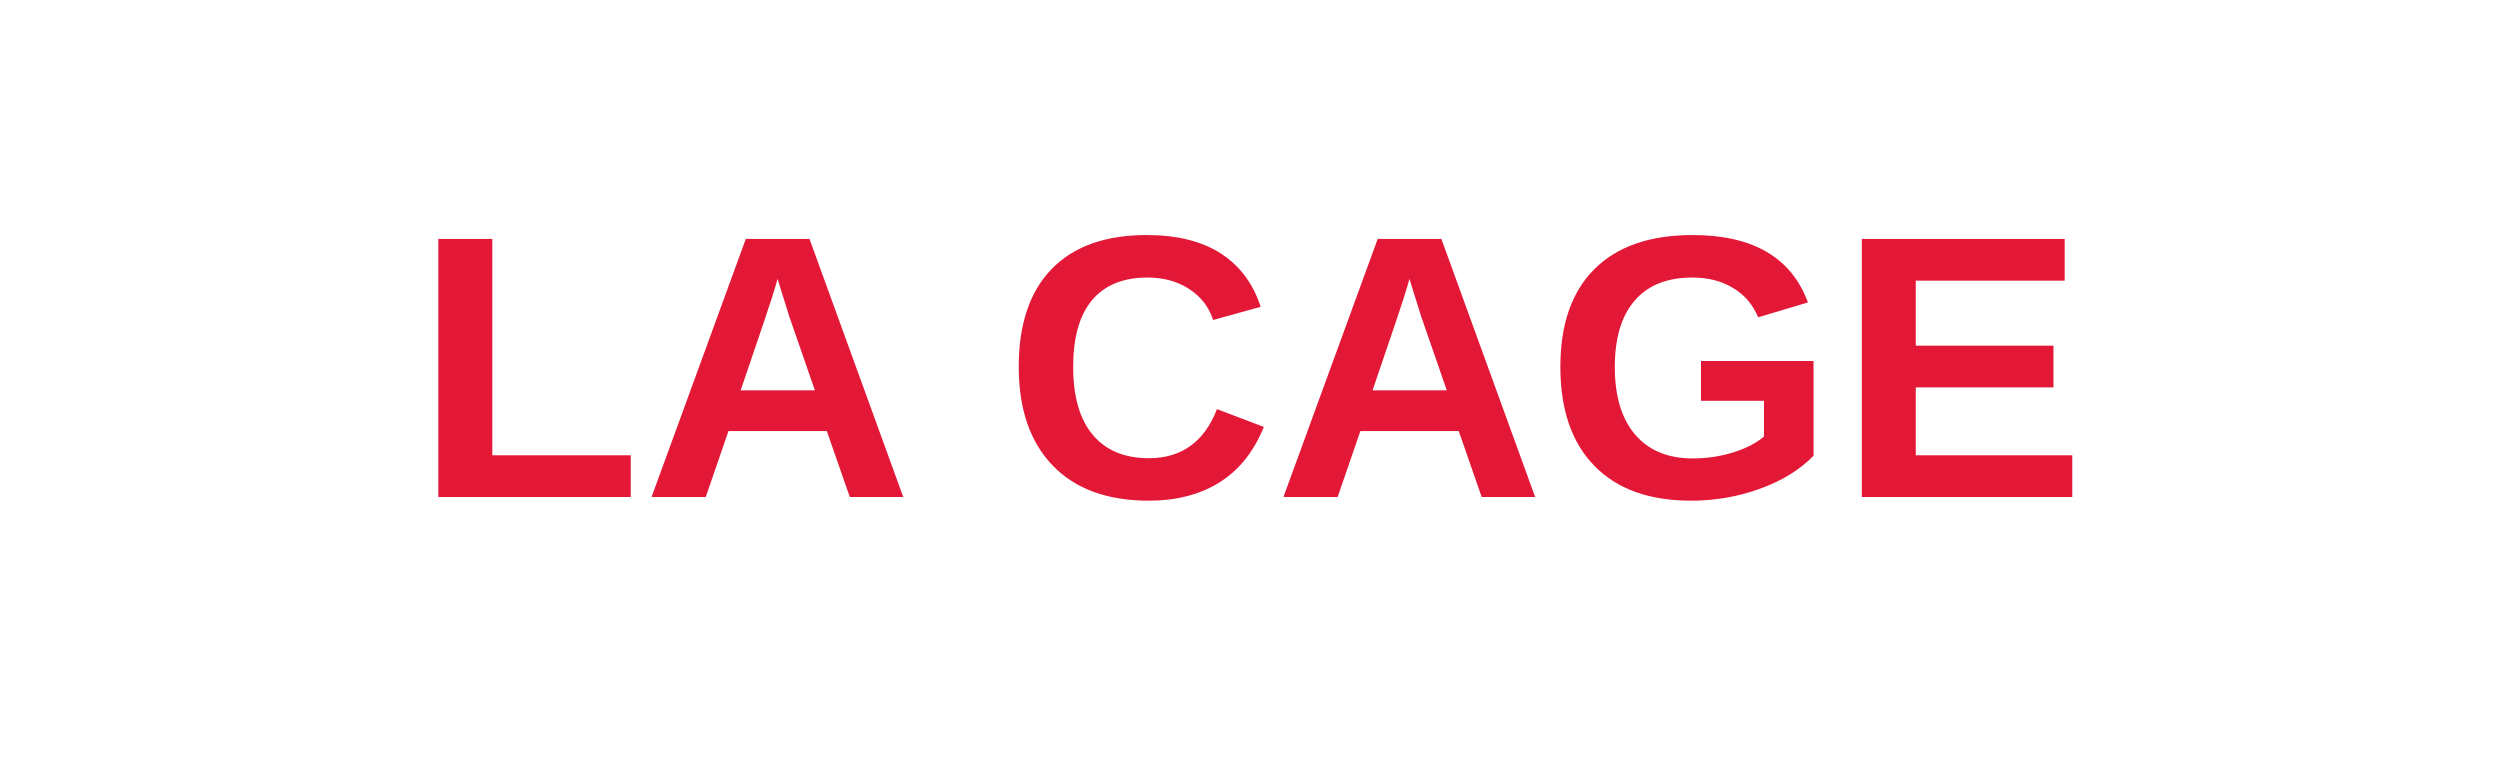
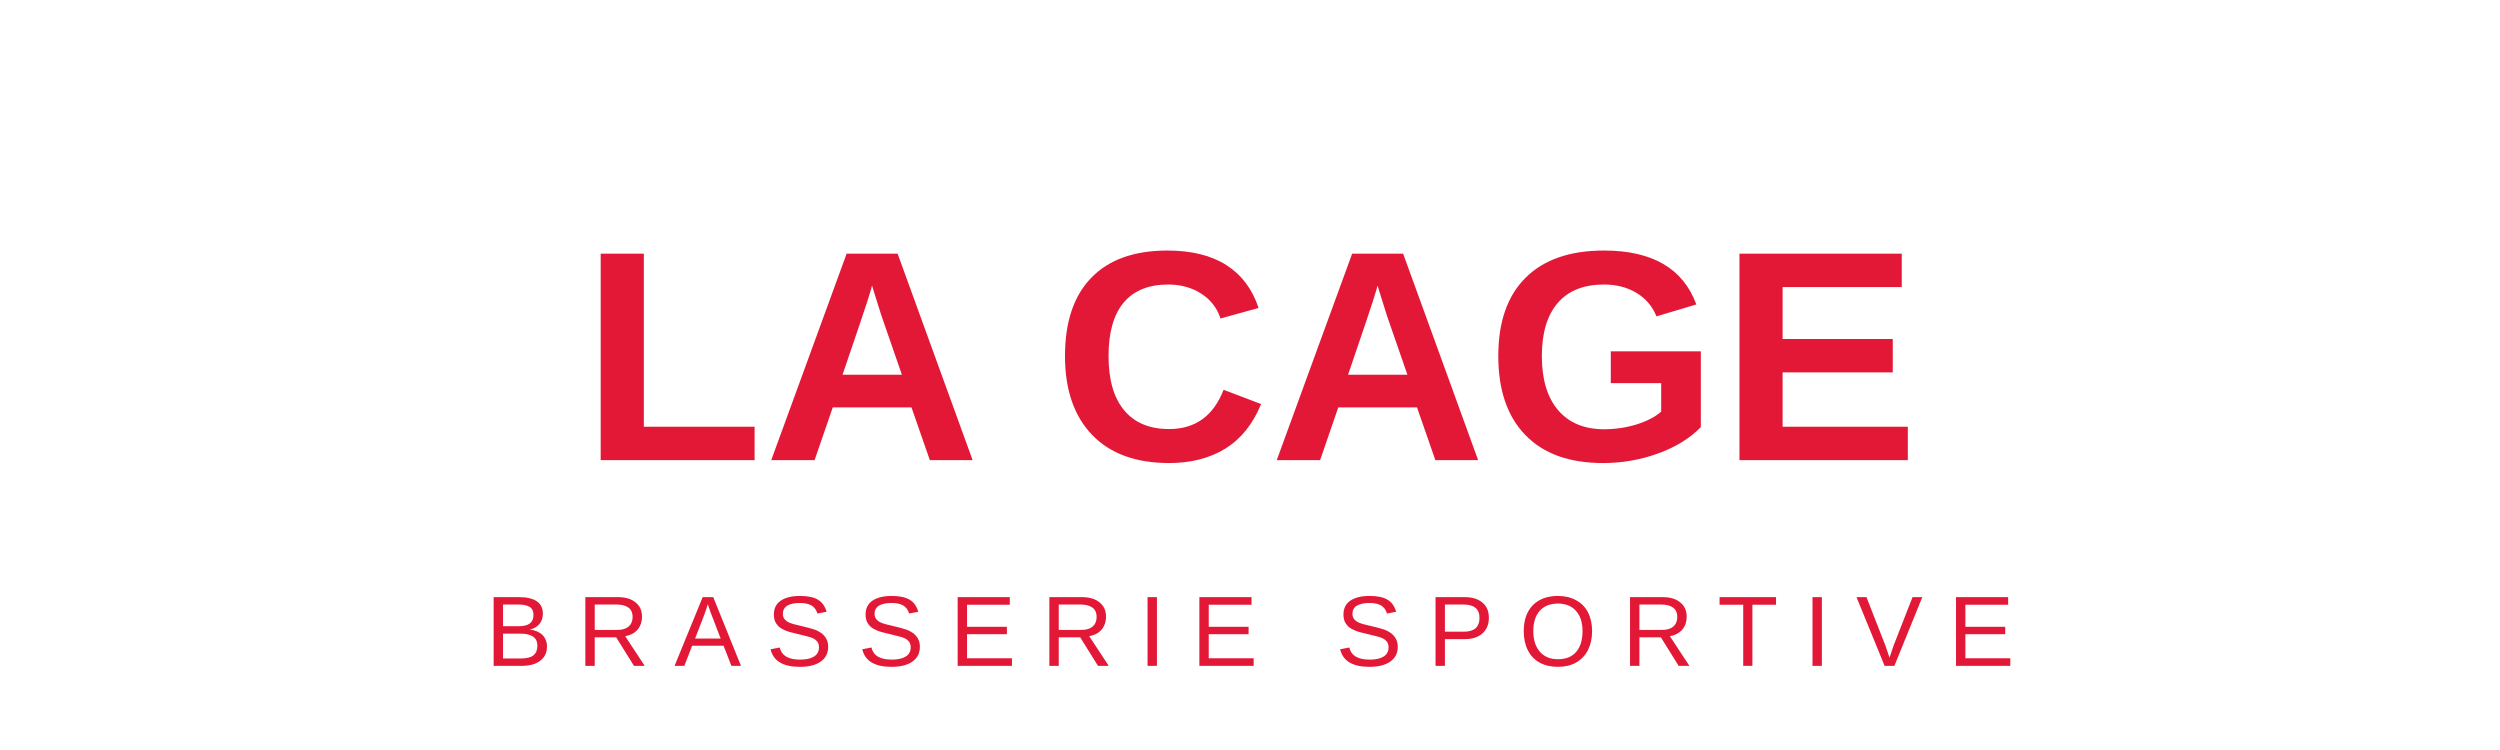
- <svg xmlns="http://www.w3.org/2000/svg" width="160" height="50" viewBox="0 0 160 50">
-   <rect width="160" height="50" fill="transparent" />
+ <svg xmlns="http://www.w3.org/2000/svg" width="200" height="60" viewBox="0 0 200 60">
  <text x="50%" y="50%" dominant-baseline="middle" text-anchor="middle" font-family="Arial, sans-serif" font-weight="bold" font-size="24" fill="#E31837">LA CAGE</text>
+   <text x="50%" y="85%" dominant-baseline="middle" text-anchor="middle" font-family="Arial, sans-serif" font-size="8" fill="#E31837" letter-spacing="2">BRASSERIE SPORTIVE</text>
</svg>
